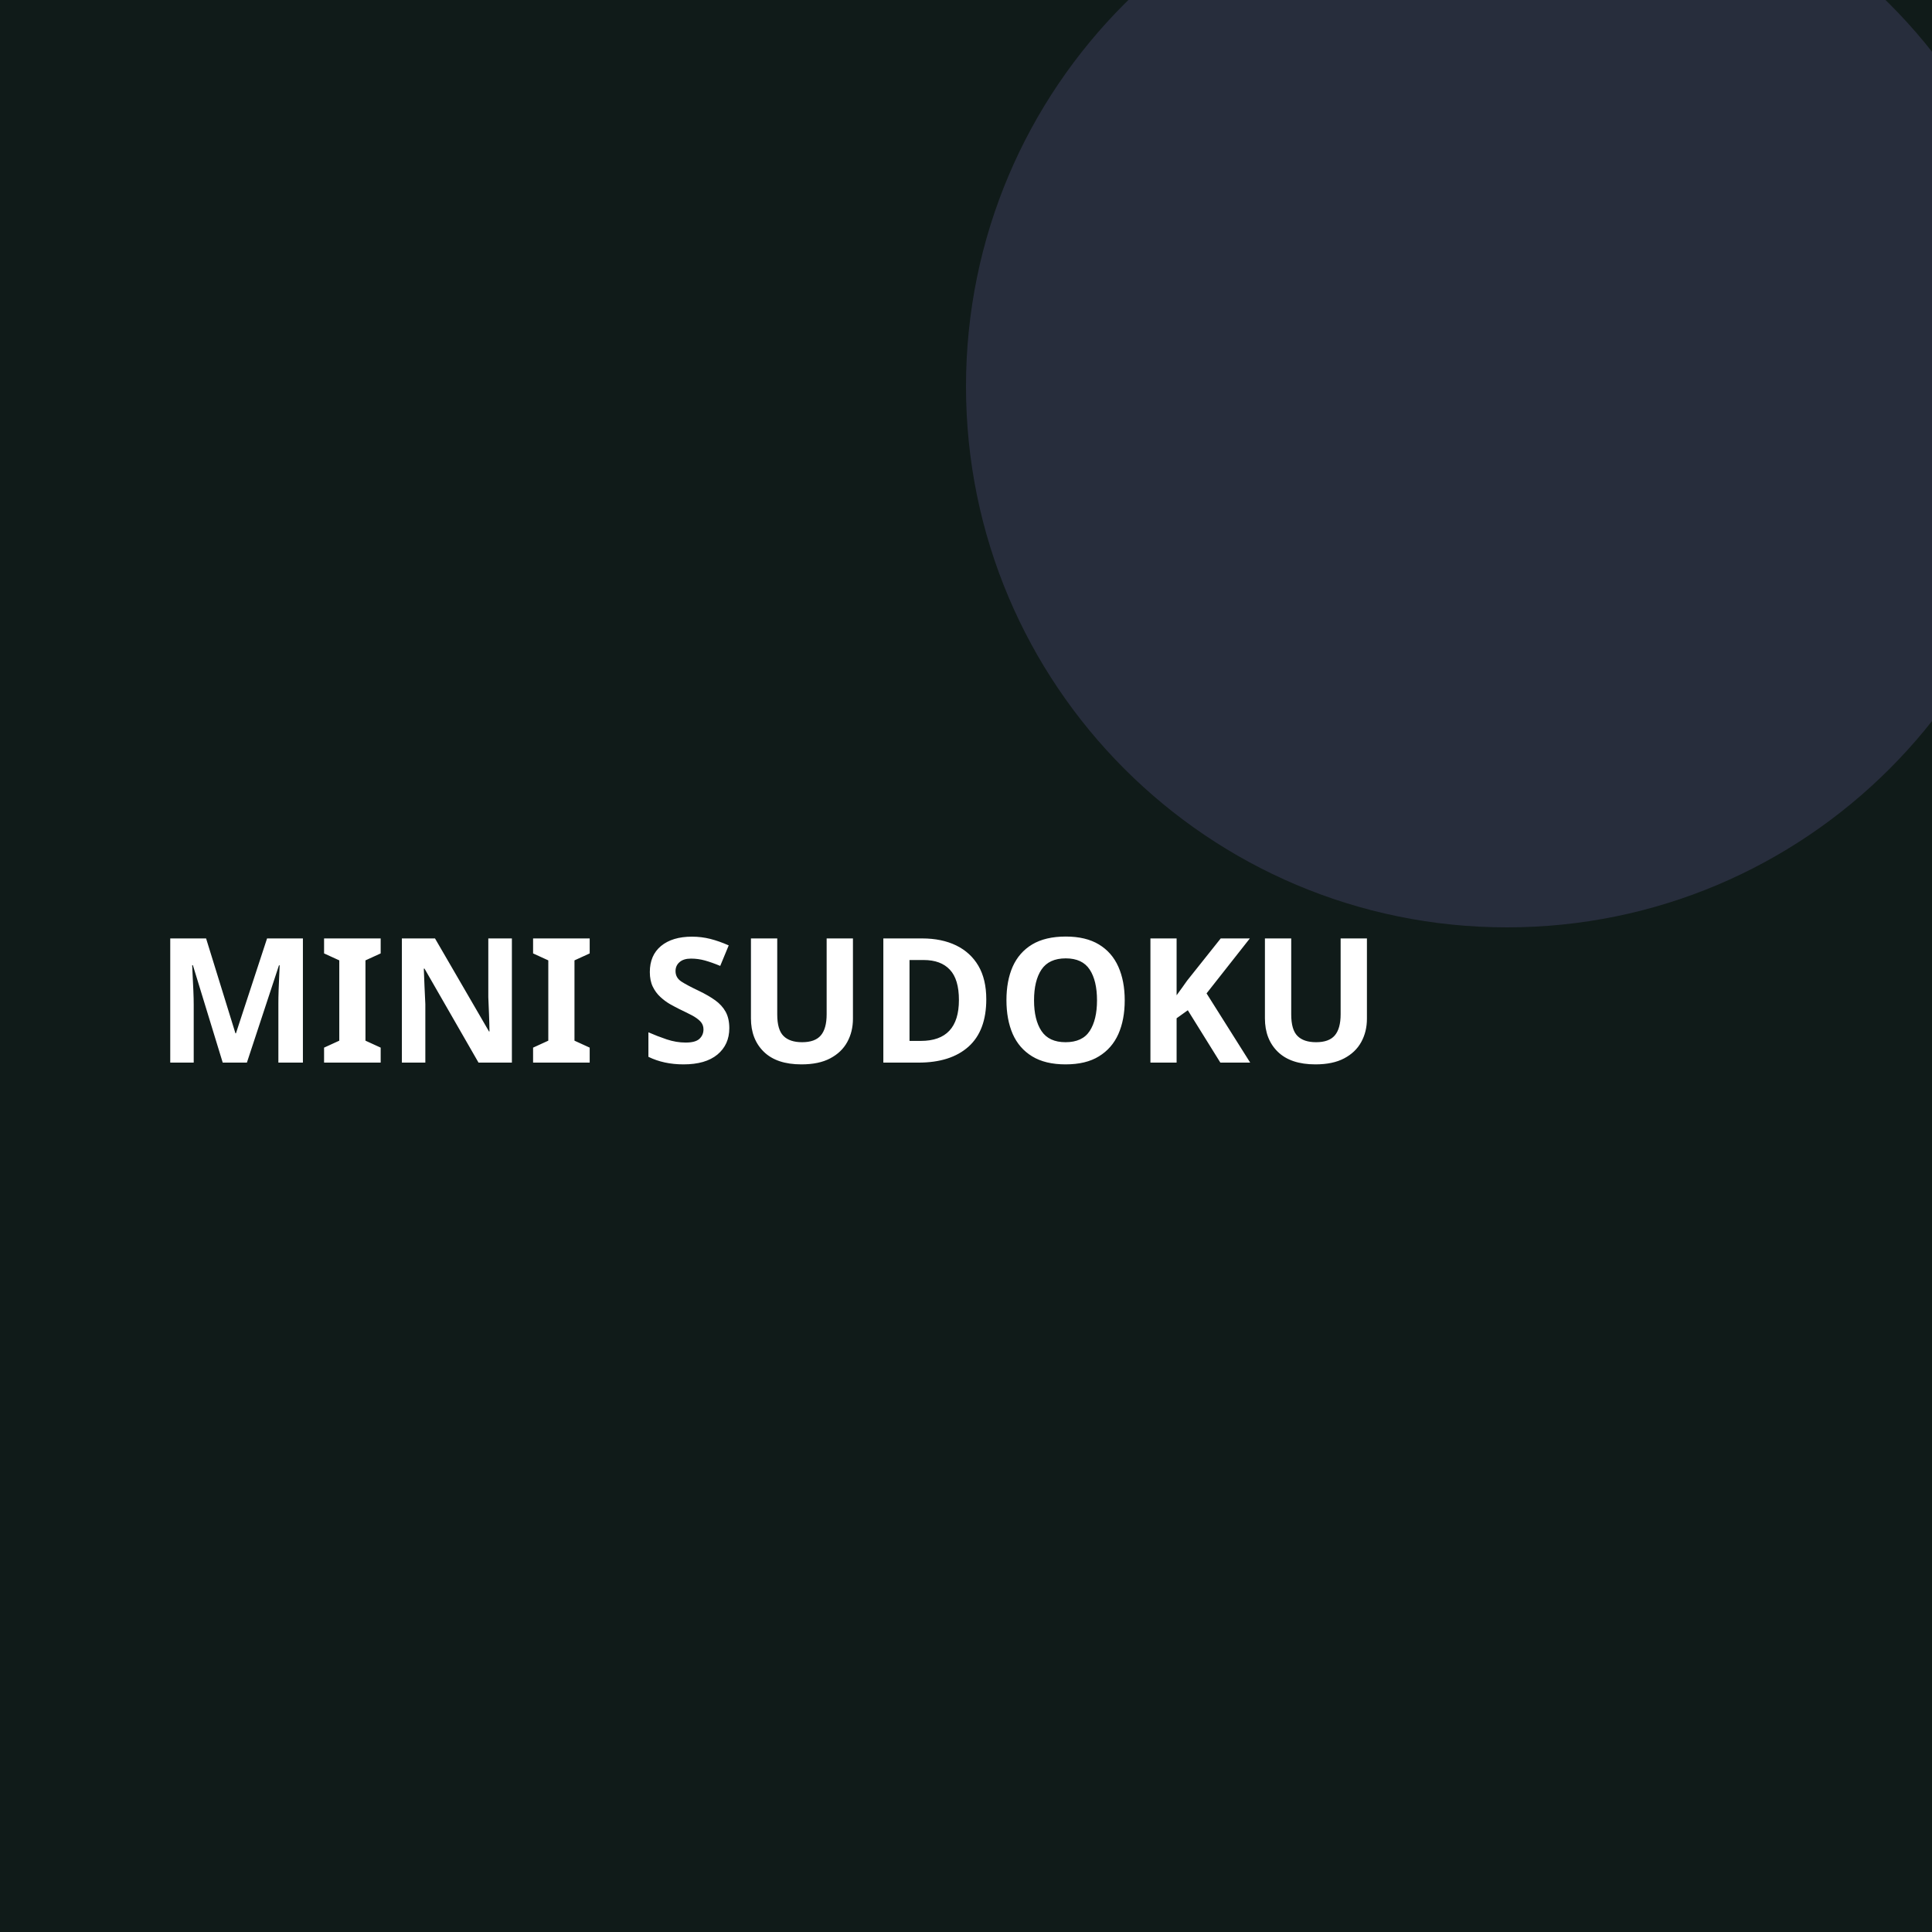
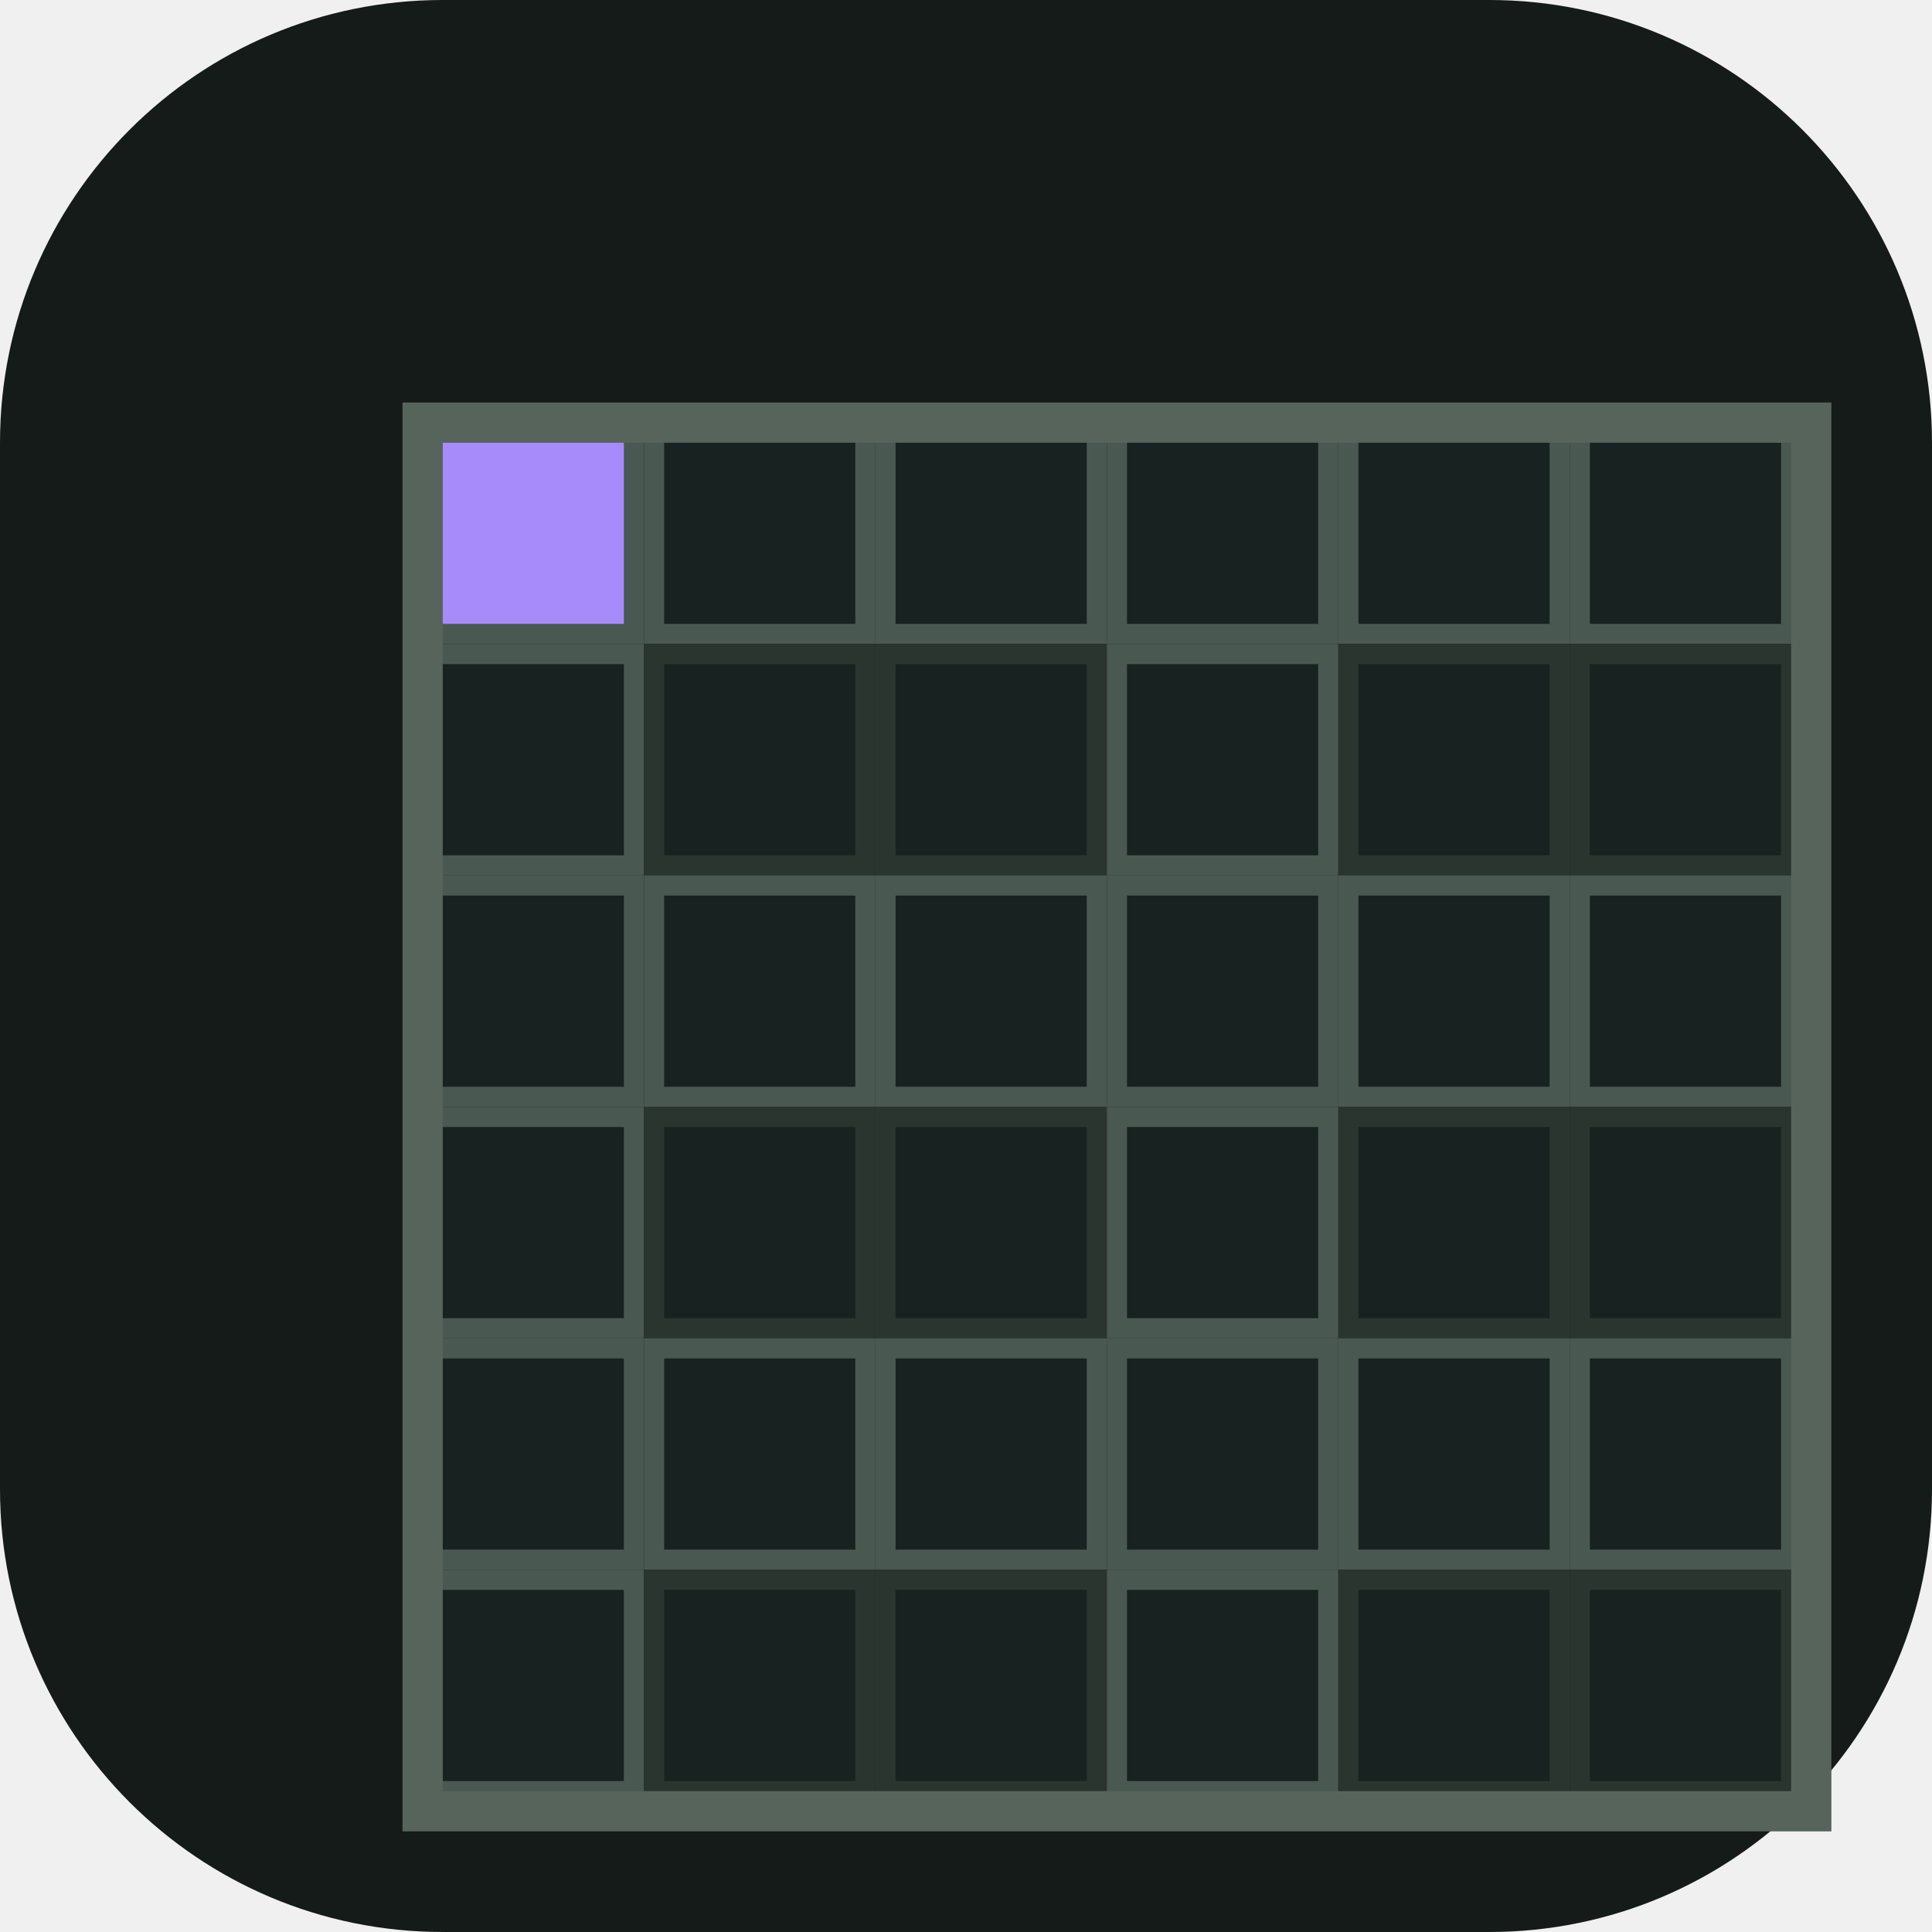
- <svg xmlns="http://www.w3.org/2000/svg" width="256" height="256" viewBox="0 0 256 256">
-   <rect width="100%" height="100%" fill="#101b19" />
-   <circle cx="199.68" cy="51.2" r="71.68" fill="#a78bfa" opacity=".16" />
-   <path d="M8% 65%h84%" stroke="#a78bfa" stroke-width="6" />
-   <text x="8%" y="55%" fill="white" font-family="sans-serif" font-size="23.04" font-weight="700">MINI SUDOKU</text>
+ <svg xmlns="http://www.w3.org/2000/svg" viewBox="0 0 96 96">
+   <rect width="96" height="96" rx="22" fill="#151b18" />
+   <rect x="21" y="21" width="10.5" height="10.5" fill="#a78bfa" stroke="#4a5852" stroke-width="1" />
+   <rect x="32.5" y="21" width="10.5" height="10.5" fill="#182220" stroke="#4a5852" stroke-width="1" />
+   <rect x="44" y="21" width="10.5" height="10.5" fill="#182220" stroke="#4a5852" stroke-width="1" />
+   <rect x="55.5" y="21" width="10.5" height="10.5" fill="#182220" stroke="#4a5852" stroke-width="1" />
+   <rect x="67" y="21" width="10.5" height="10.5" fill="#182220" stroke="#4a5852" stroke-width="1" />
+   <rect x="78.5" y="21" width="10.5" height="10.5" fill="#182220" stroke="#4a5852" stroke-width="1" />
+   <rect x="21" y="32.5" width="10.5" height="10.5" fill="#182220" stroke="#4a5852" stroke-width="1" />
+   <rect x="32.5" y="32.5" width="10.5" height="10.5" fill="#182220" stroke="#2a3530" stroke-width="1" />
+   <rect x="44" y="32.5" width="10.5" height="10.5" fill="#182220" stroke="#2a3530" stroke-width="1" />
+   <rect x="55.5" y="32.5" width="10.5" height="10.5" fill="#182220" stroke="#4a5852" stroke-width="1" />
+   <rect x="67" y="32.5" width="10.5" height="10.5" fill="#182220" stroke="#2a3530" stroke-width="1" />
+   <rect x="78.5" y="32.5" width="10.5" height="10.5" fill="#182220" stroke="#2a3530" stroke-width="1" />
+   <rect x="21" y="44" width="10.5" height="10.5" fill="#182220" stroke="#4a5852" stroke-width="1" />
+   <rect x="32.5" y="44" width="10.5" height="10.5" fill="#182220" stroke="#4a5852" stroke-width="1" />
+   <rect x="44" y="44" width="10.5" height="10.5" fill="#182220" stroke="#4a5852" stroke-width="1" />
+   <rect x="55.5" y="44" width="10.5" height="10.5" fill="#182220" stroke="#4a5852" stroke-width="1" />
+   <rect x="67" y="44" width="10.5" height="10.5" fill="#182220" stroke="#4a5852" stroke-width="1" />
+   <rect x="78.5" y="44" width="10.5" height="10.5" fill="#182220" stroke="#4a5852" stroke-width="1" />
+   <rect x="21" y="55.5" width="10.5" height="10.5" fill="#182220" stroke="#4a5852" stroke-width="1" />
+   <rect x="32.5" y="55.5" width="10.5" height="10.5" fill="#182220" stroke="#2a3530" stroke-width="1" />
+   <rect x="44" y="55.5" width="10.5" height="10.5" fill="#182220" stroke="#2a3530" stroke-width="1" />
+   <rect x="55.5" y="55.5" width="10.5" height="10.5" fill="#182220" stroke="#4a5852" stroke-width="1" />
+   <rect x="67" y="55.5" width="10.5" height="10.5" fill="#182220" stroke="#2a3530" stroke-width="1" />
+   <rect x="78.5" y="55.5" width="10.5" height="10.5" fill="#182220" stroke="#2a3530" stroke-width="1" />
+   <rect x="21" y="67" width="10.5" height="10.5" fill="#182220" stroke="#4a5852" stroke-width="1" />
+   <rect x="32.5" y="67" width="10.5" height="10.5" fill="#182220" stroke="#4a5852" stroke-width="1" />
+   <rect x="44" y="67" width="10.5" height="10.5" fill="#182220" stroke="#4a5852" stroke-width="1" />
+   <rect x="55.5" y="67" width="10.5" height="10.5" fill="#182220" stroke="#4a5852" stroke-width="1" />
+   <rect x="67" y="67" width="10.5" height="10.5" fill="#182220" stroke="#4a5852" stroke-width="1" />
+   <rect x="78.5" y="67" width="10.5" height="10.5" fill="#182220" stroke="#4a5852" stroke-width="1" />
+   <rect x="21" y="78.5" width="10.5" height="10.5" fill="#182220" stroke="#4a5852" stroke-width="1" />
+   <rect x="32.5" y="78.5" width="10.5" height="10.5" fill="#182220" stroke="#2a3530" stroke-width="1" />
+   <rect x="44" y="78.5" width="10.5" height="10.5" fill="#182220" stroke="#2a3530" stroke-width="1" />
+   <rect x="55.5" y="78.5" width="10.5" height="10.5" fill="#182220" stroke="#4a5852" stroke-width="1" />
+   <rect x="67" y="78.5" width="10.5" height="10.5" fill="#182220" stroke="#2a3530" stroke-width="1" />
+   <rect x="78.5" y="78.5" width="10.5" height="10.5" fill="#182220" stroke="#2a3530" stroke-width="1" />
+   <rect x="21" y="21" width="69" height="69" fill="none" stroke="#57645b" stroke-width="2" />
</svg>
